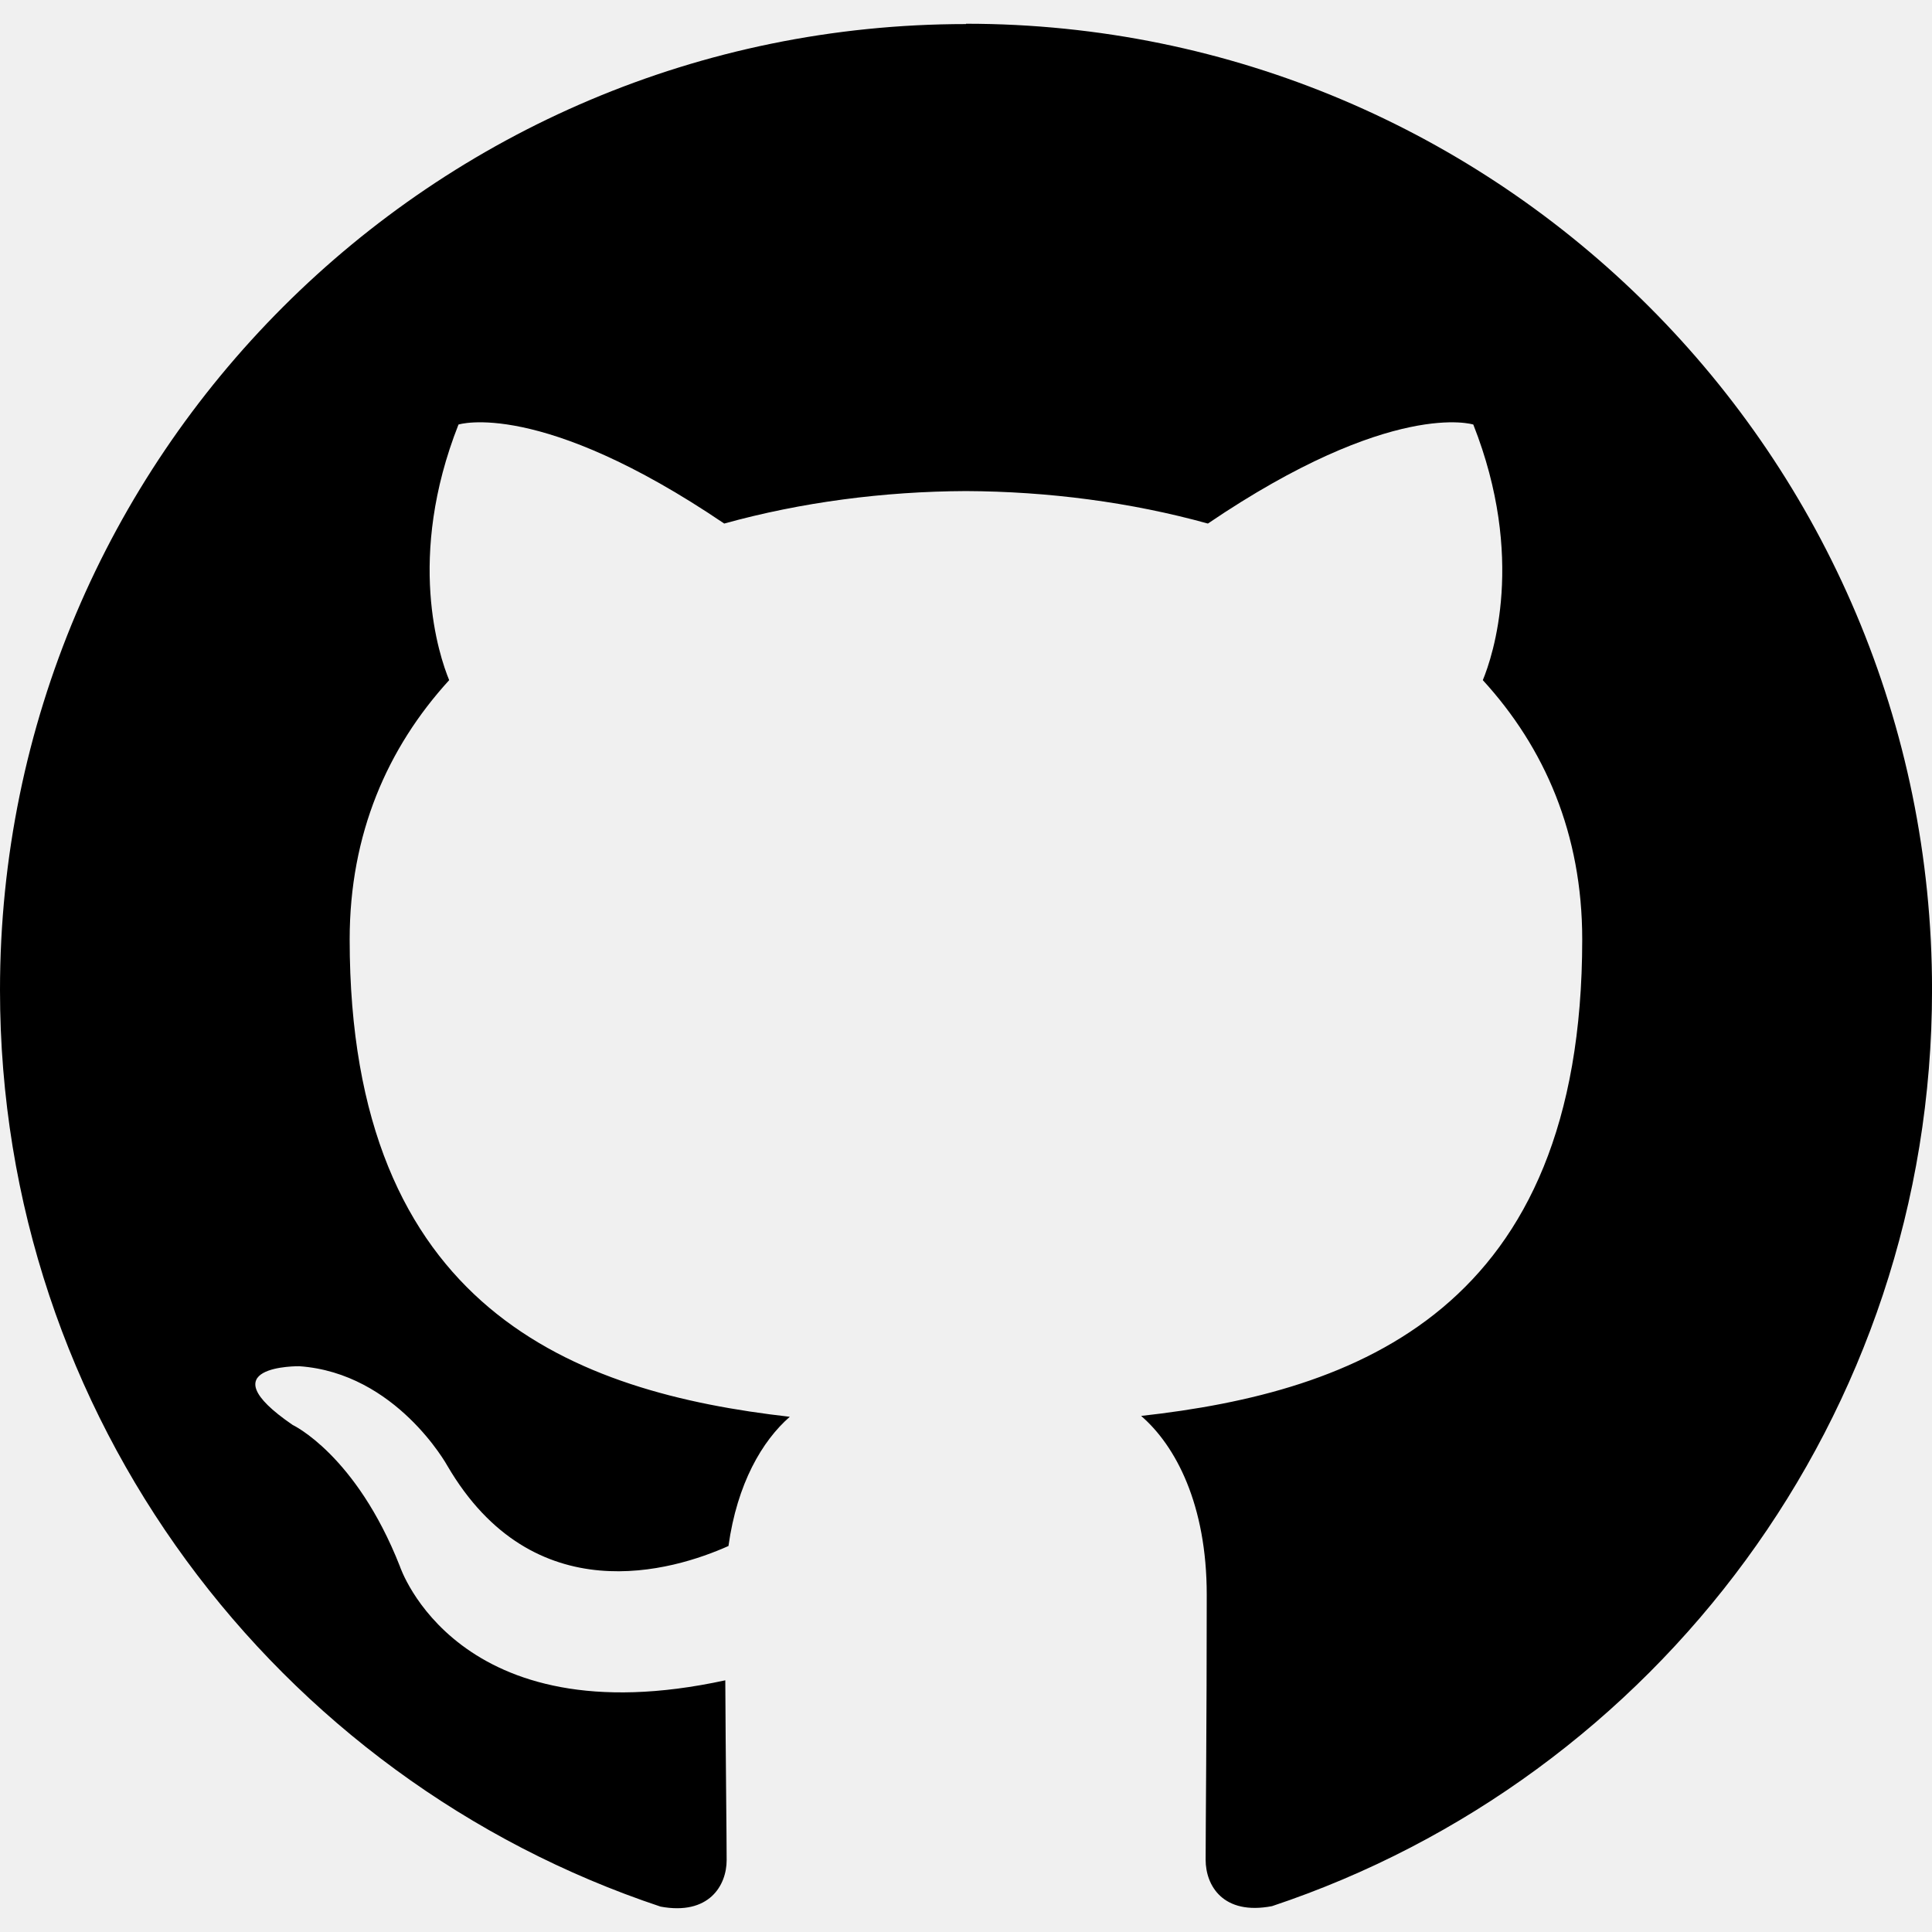
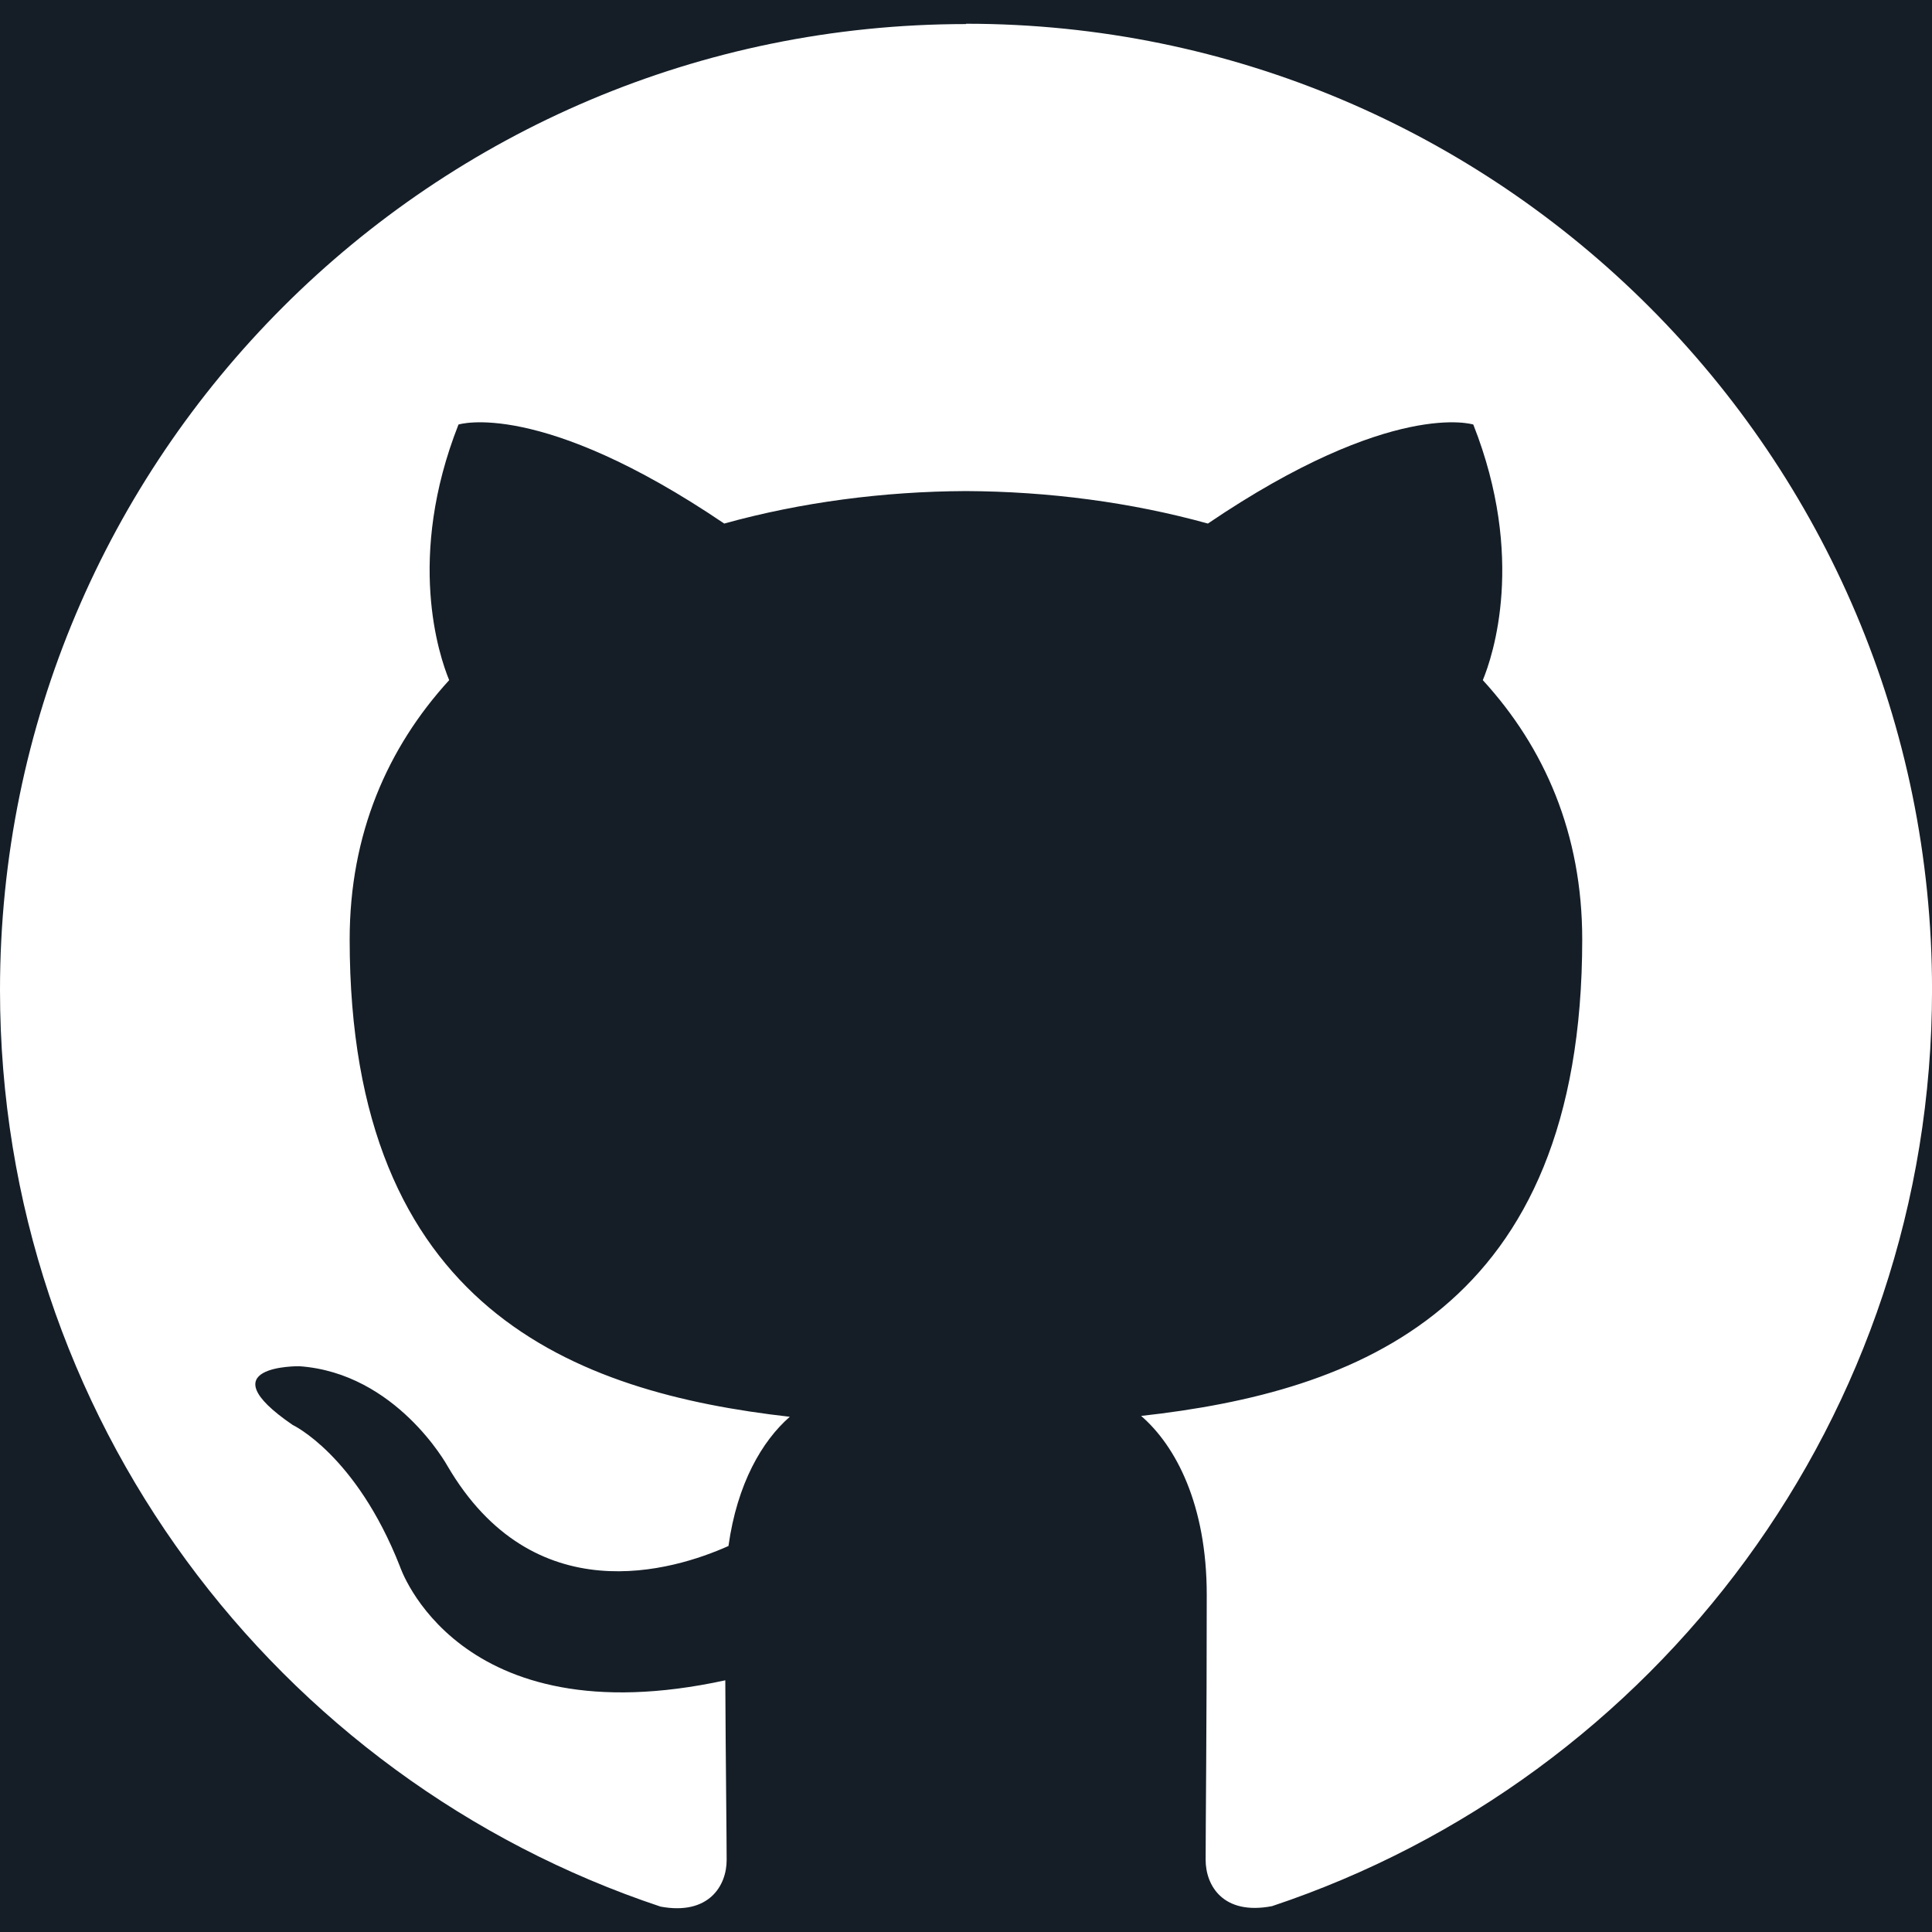
- <svg xmlns="http://www.w3.org/2000/svg" width="64" height="64" shape-rendering="geometricPrecision" text-rendering="geometricPrecision" image-rendering="optimizeQuality" fill-rule="evenodd" clip-rule="evenodd" viewBox="0 0 640 640">
-   <path d="M319.988 7.973C143.293 7.973 0 151.242 0 327.96c0 141.392 91.678 261.298 218.826 303.63 16.004 2.964 21.886-6.957 21.886-15.414 0-7.63-.319-32.835-.449-59.552-89.032 19.359-107.8-37.772-107.8-37.772-14.552-36.993-35.529-46.831-35.529-46.831-29.032-19.879 2.209-19.442 2.209-19.442 32.126 2.245 49.04 32.954 49.04 32.954 28.56 48.922 74.883 34.76 93.131 26.598 2.882-20.681 11.15-34.807 20.315-42.803-71.08-8.067-145.797-35.516-145.797-158.14 0-34.926 12.52-63.485 32.965-85.88-3.33-8.078-14.291-40.606 3.083-84.674 0 0 26.87-8.61 88.029 32.8 25.512-7.075 52.878-10.642 80.056-10.76 27.2.118 54.614 3.673 80.162 10.76 61.076-41.386 87.922-32.8 87.922-32.8 17.398 44.08 6.485 76.631 3.154 84.675 20.516 22.394 32.93 50.953 32.93 85.879 0 122.907-74.883 149.93-146.117 157.856 11.481 9.921 21.733 29.398 21.733 59.233 0 42.792-.366 77.28-.366 87.804 0 8.516 5.764 18.473 21.992 15.354 127.076-42.354 218.637-162.274 218.637-303.582 0-176.695-143.269-319.988-320-319.988l-.023.107z" />
+ <svg xmlns="http://www.w3.org/2000/svg" shape-rendering="geometricPrecision" text-rendering="geometricPrecision" image-rendering="optimizeQuality" fill-rule="evenodd" clip-rule="evenodd" viewBox="0 0 640 640">
+   <rect width="640" height="640" fill="#151e27" />
+   <path fill="white" d="M319.988 7.973C143.293 7.973 0 151.242 0 327.96c0 141.392 91.678 261.298 218.826 303.63 16.004 2.964 21.886-6.957 21.886-15.414 0-7.63-.319-32.835-.449-59.552-89.032 19.359-107.8-37.772-107.8-37.772-14.552-36.993-35.529-46.831-35.529-46.831-29.032-19.879 2.209-19.442 2.209-19.442 32.126 2.245 49.04 32.954 49.04 32.954 28.56 48.922 74.883 34.76 93.131 26.598 2.882-20.681 11.15-34.807 20.315-42.803-71.08-8.067-145.797-35.516-145.797-158.14 0-34.926 12.52-63.485 32.965-85.88-3.33-8.078-14.291-40.606 3.083-84.674 0 0 26.87-8.61 88.029 32.8 25.512-7.075 52.878-10.642 80.056-10.76 27.2.118 54.614 3.673 80.162 10.76 61.076-41.386 87.922-32.8 87.922-32.8 17.398 44.08 6.485 76.631 3.154 84.675 20.516 22.394 32.93 50.953 32.93 85.879 0 122.907-74.883 149.93-146.117 157.856 11.481 9.921 21.733 29.398 21.733 59.233 0 42.792-.366 77.28-.366 87.804 0 8.516 5.764 18.473 21.992 15.354 127.076-42.354 218.637-162.274 218.637-303.582 0-176.695-143.269-319.988-320-319.988l-.023.107z" />
</svg>
